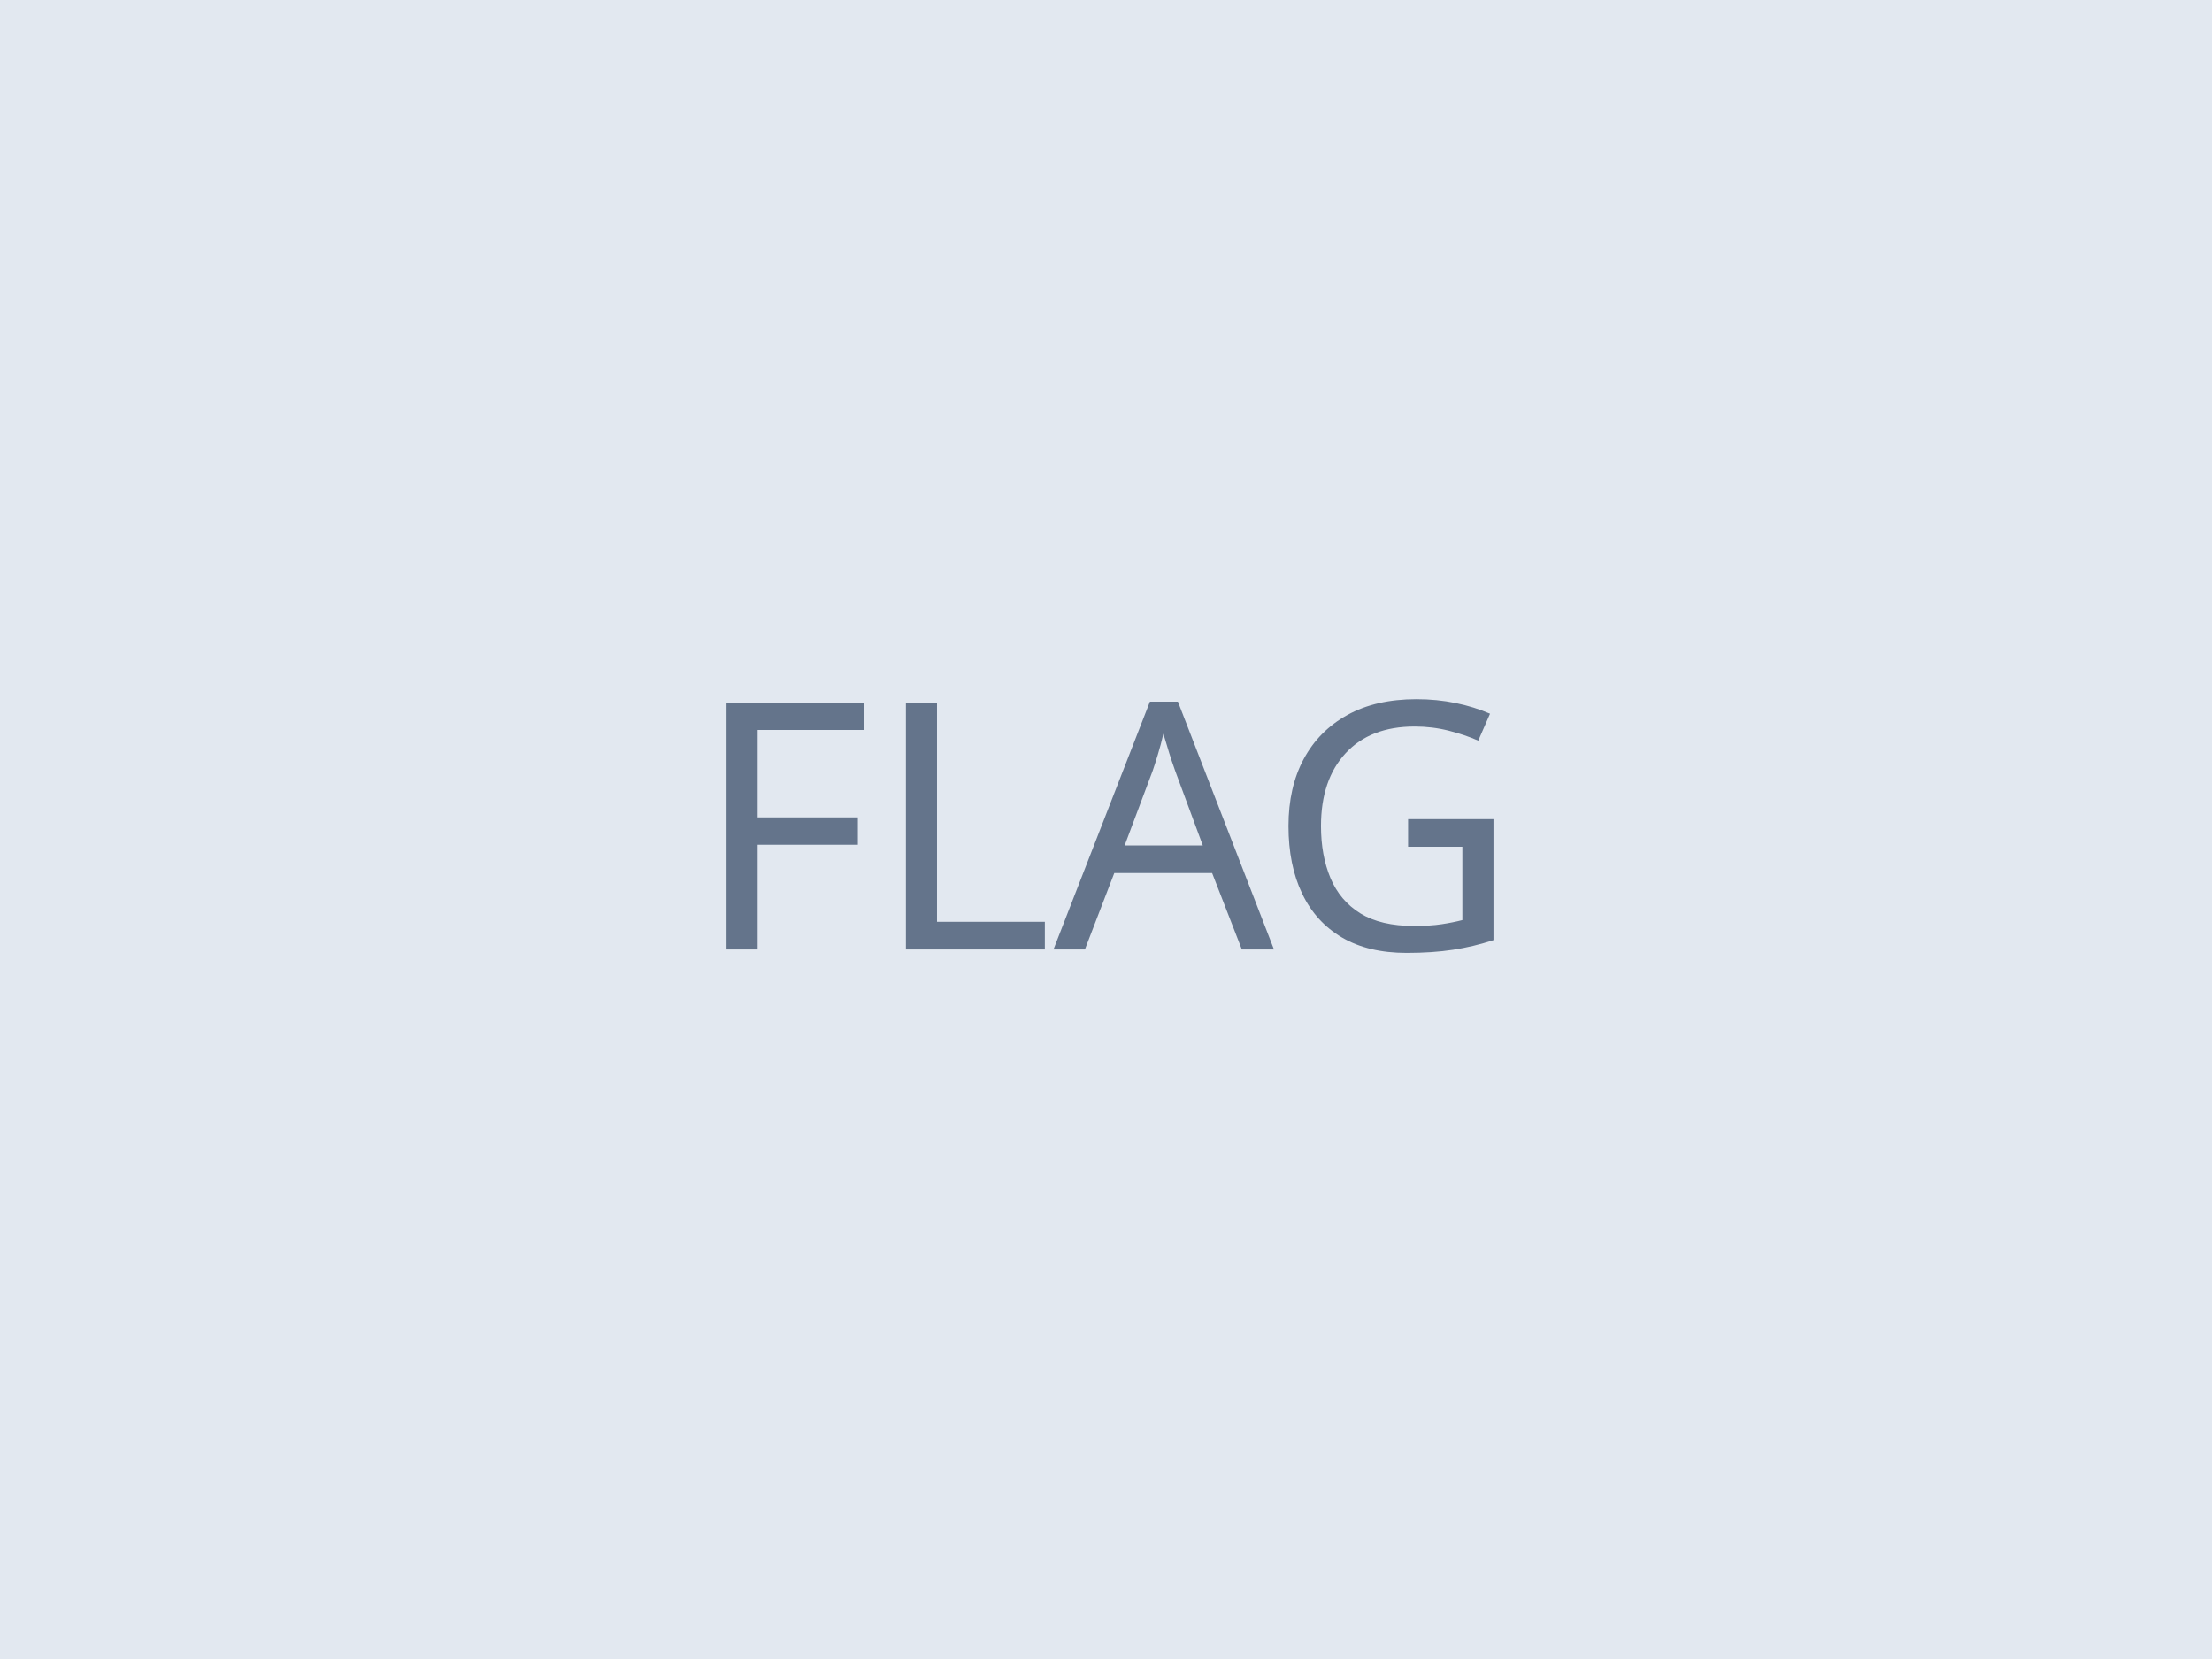
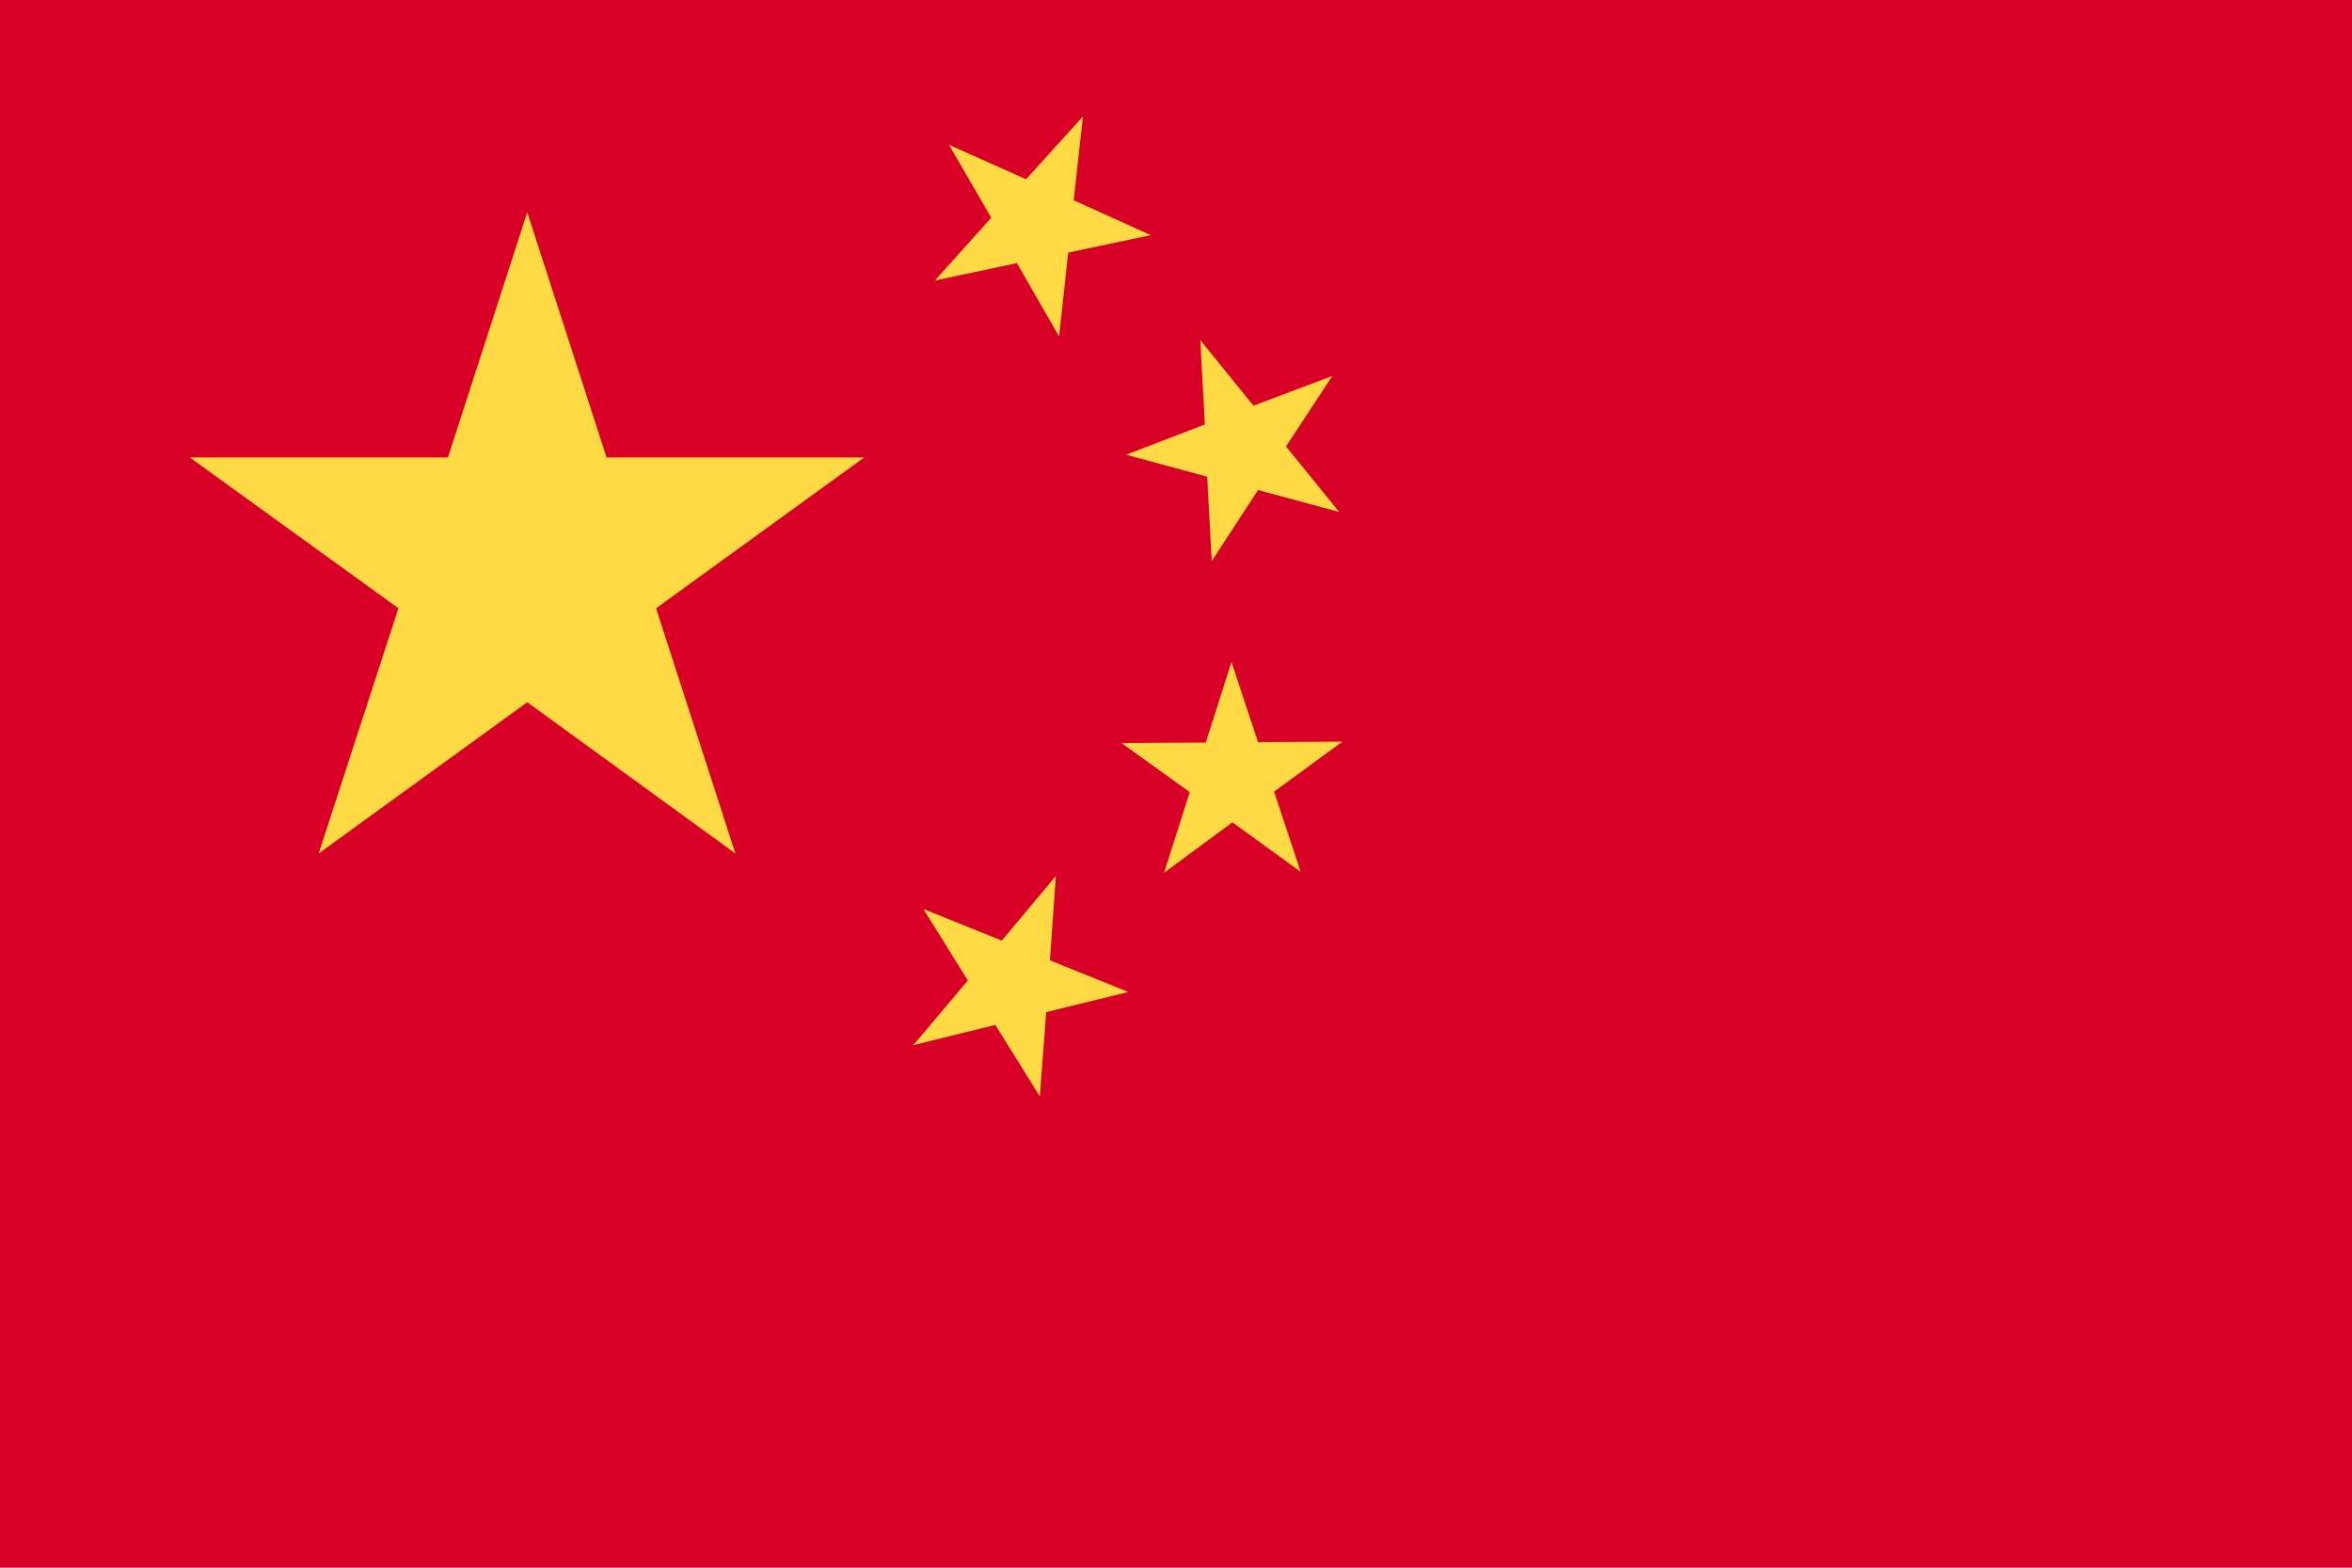
- <svg xmlns="http://www.w3.org/2000/svg" viewBox="0 0 640 480">
-   <rect width="640" height="480" fill="#e2e8f0" />
-   <text x="50%" y="50%" dominant-baseline="middle" text-anchor="middle" font-family="sans-serif" font-size="100" fill="#64748b">FLAG</text>
+ <svg xmlns="http://www.w3.org/2000/svg" width="513" height="342" viewBox="0 0 513 342">
+   <path fill="#D80027" d="M0 0h513v342H0z" />
+   <g fill="#FFDA44">
+     <path d="m226.8 239.2-9.7-15.6-17.9 4.4 11.9-14.1-9.7-15.6 17.1 6.9 11.8-14.1-1.3 18.4 17.1 6.9-17.9 4.4zM290.6 82l-10.1 15.4 11.6 14.3-17.7-4.8-10.1 15.5-1-18.4-17.7-4.8 17.2-6.6-1-18.4 11.6 14.3zM236.2 25.4l-2 18.3 16.8 7.6-18 3.8-2 18.3-9.2-16-17.9 3.8 12.3-13.7-9.2-15.9 16.8 7.5zM292.8 161.8l-14.9 10.9 5.8 17.5-14.9-10.8-14.9 11 5.6-17.6-14.9-10.7 18.4-.1 5.6-17.6 5.8 17.5zM115 46.3l17.3 53.5h56.2l-45.4 32.9 17.3 53.5-45.4-33-45.5 33 17.4-53.5-45.5-32.9h56.3z" />
+   </g>
</svg>
